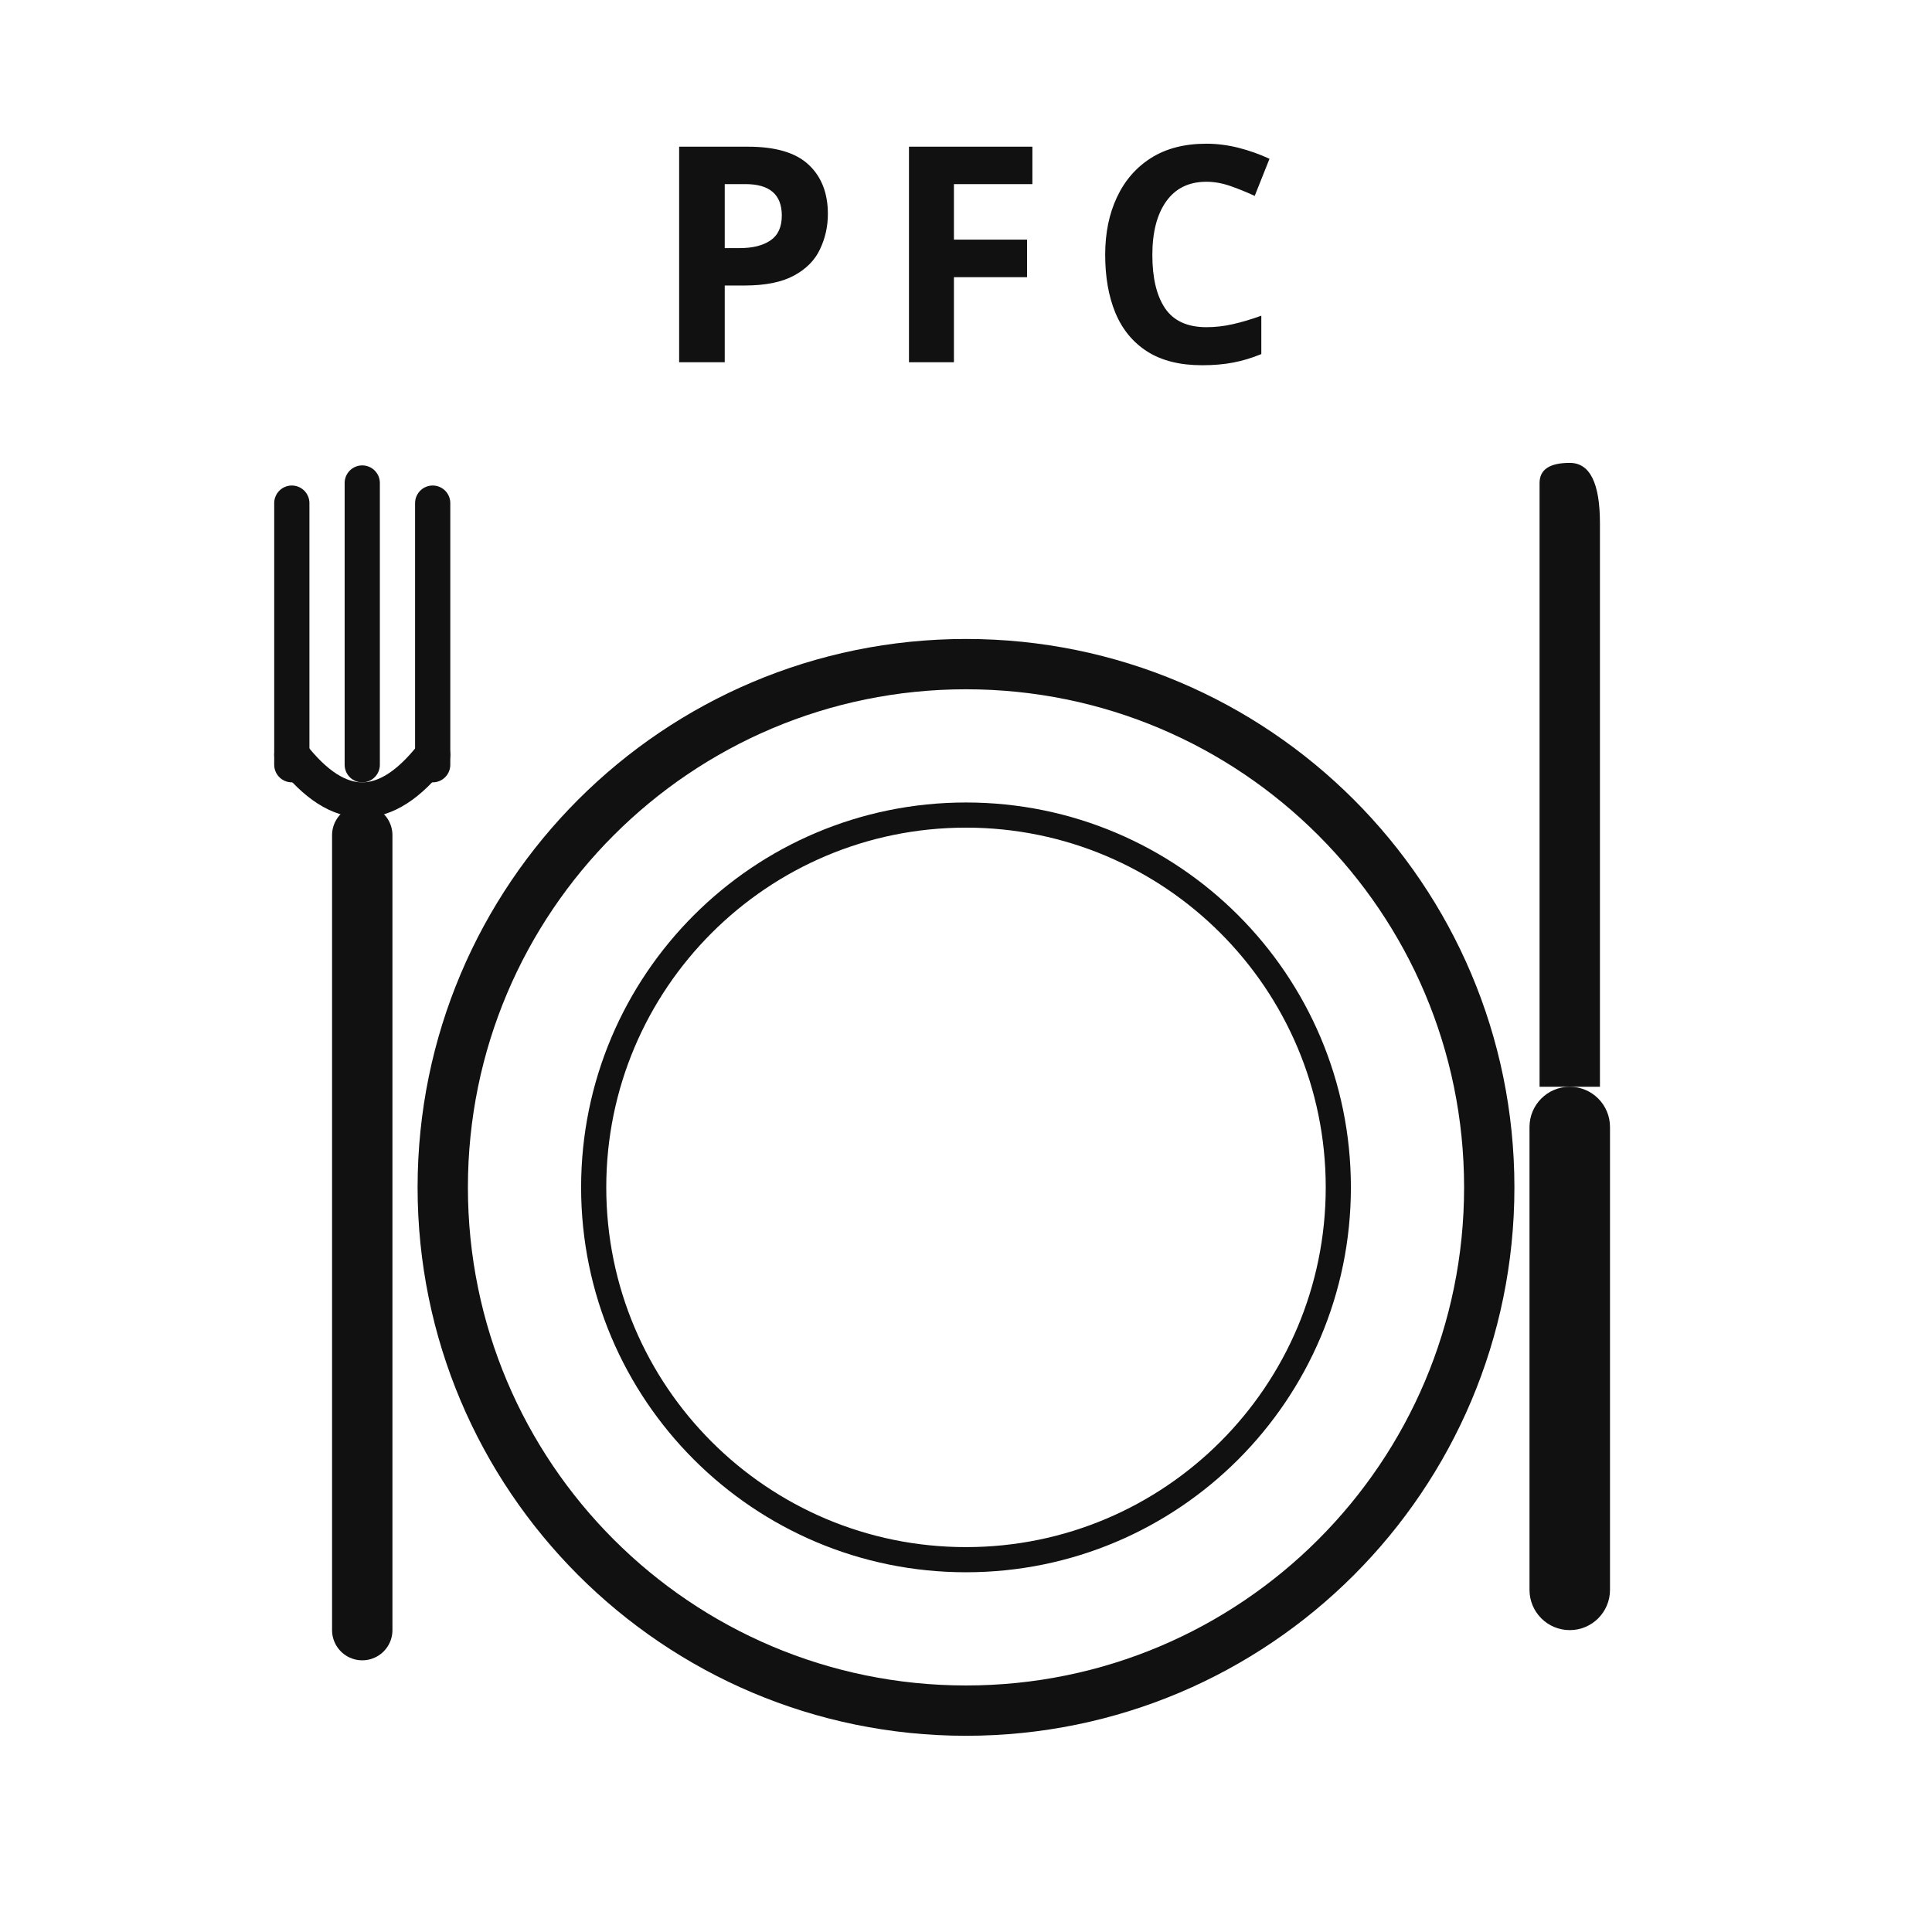
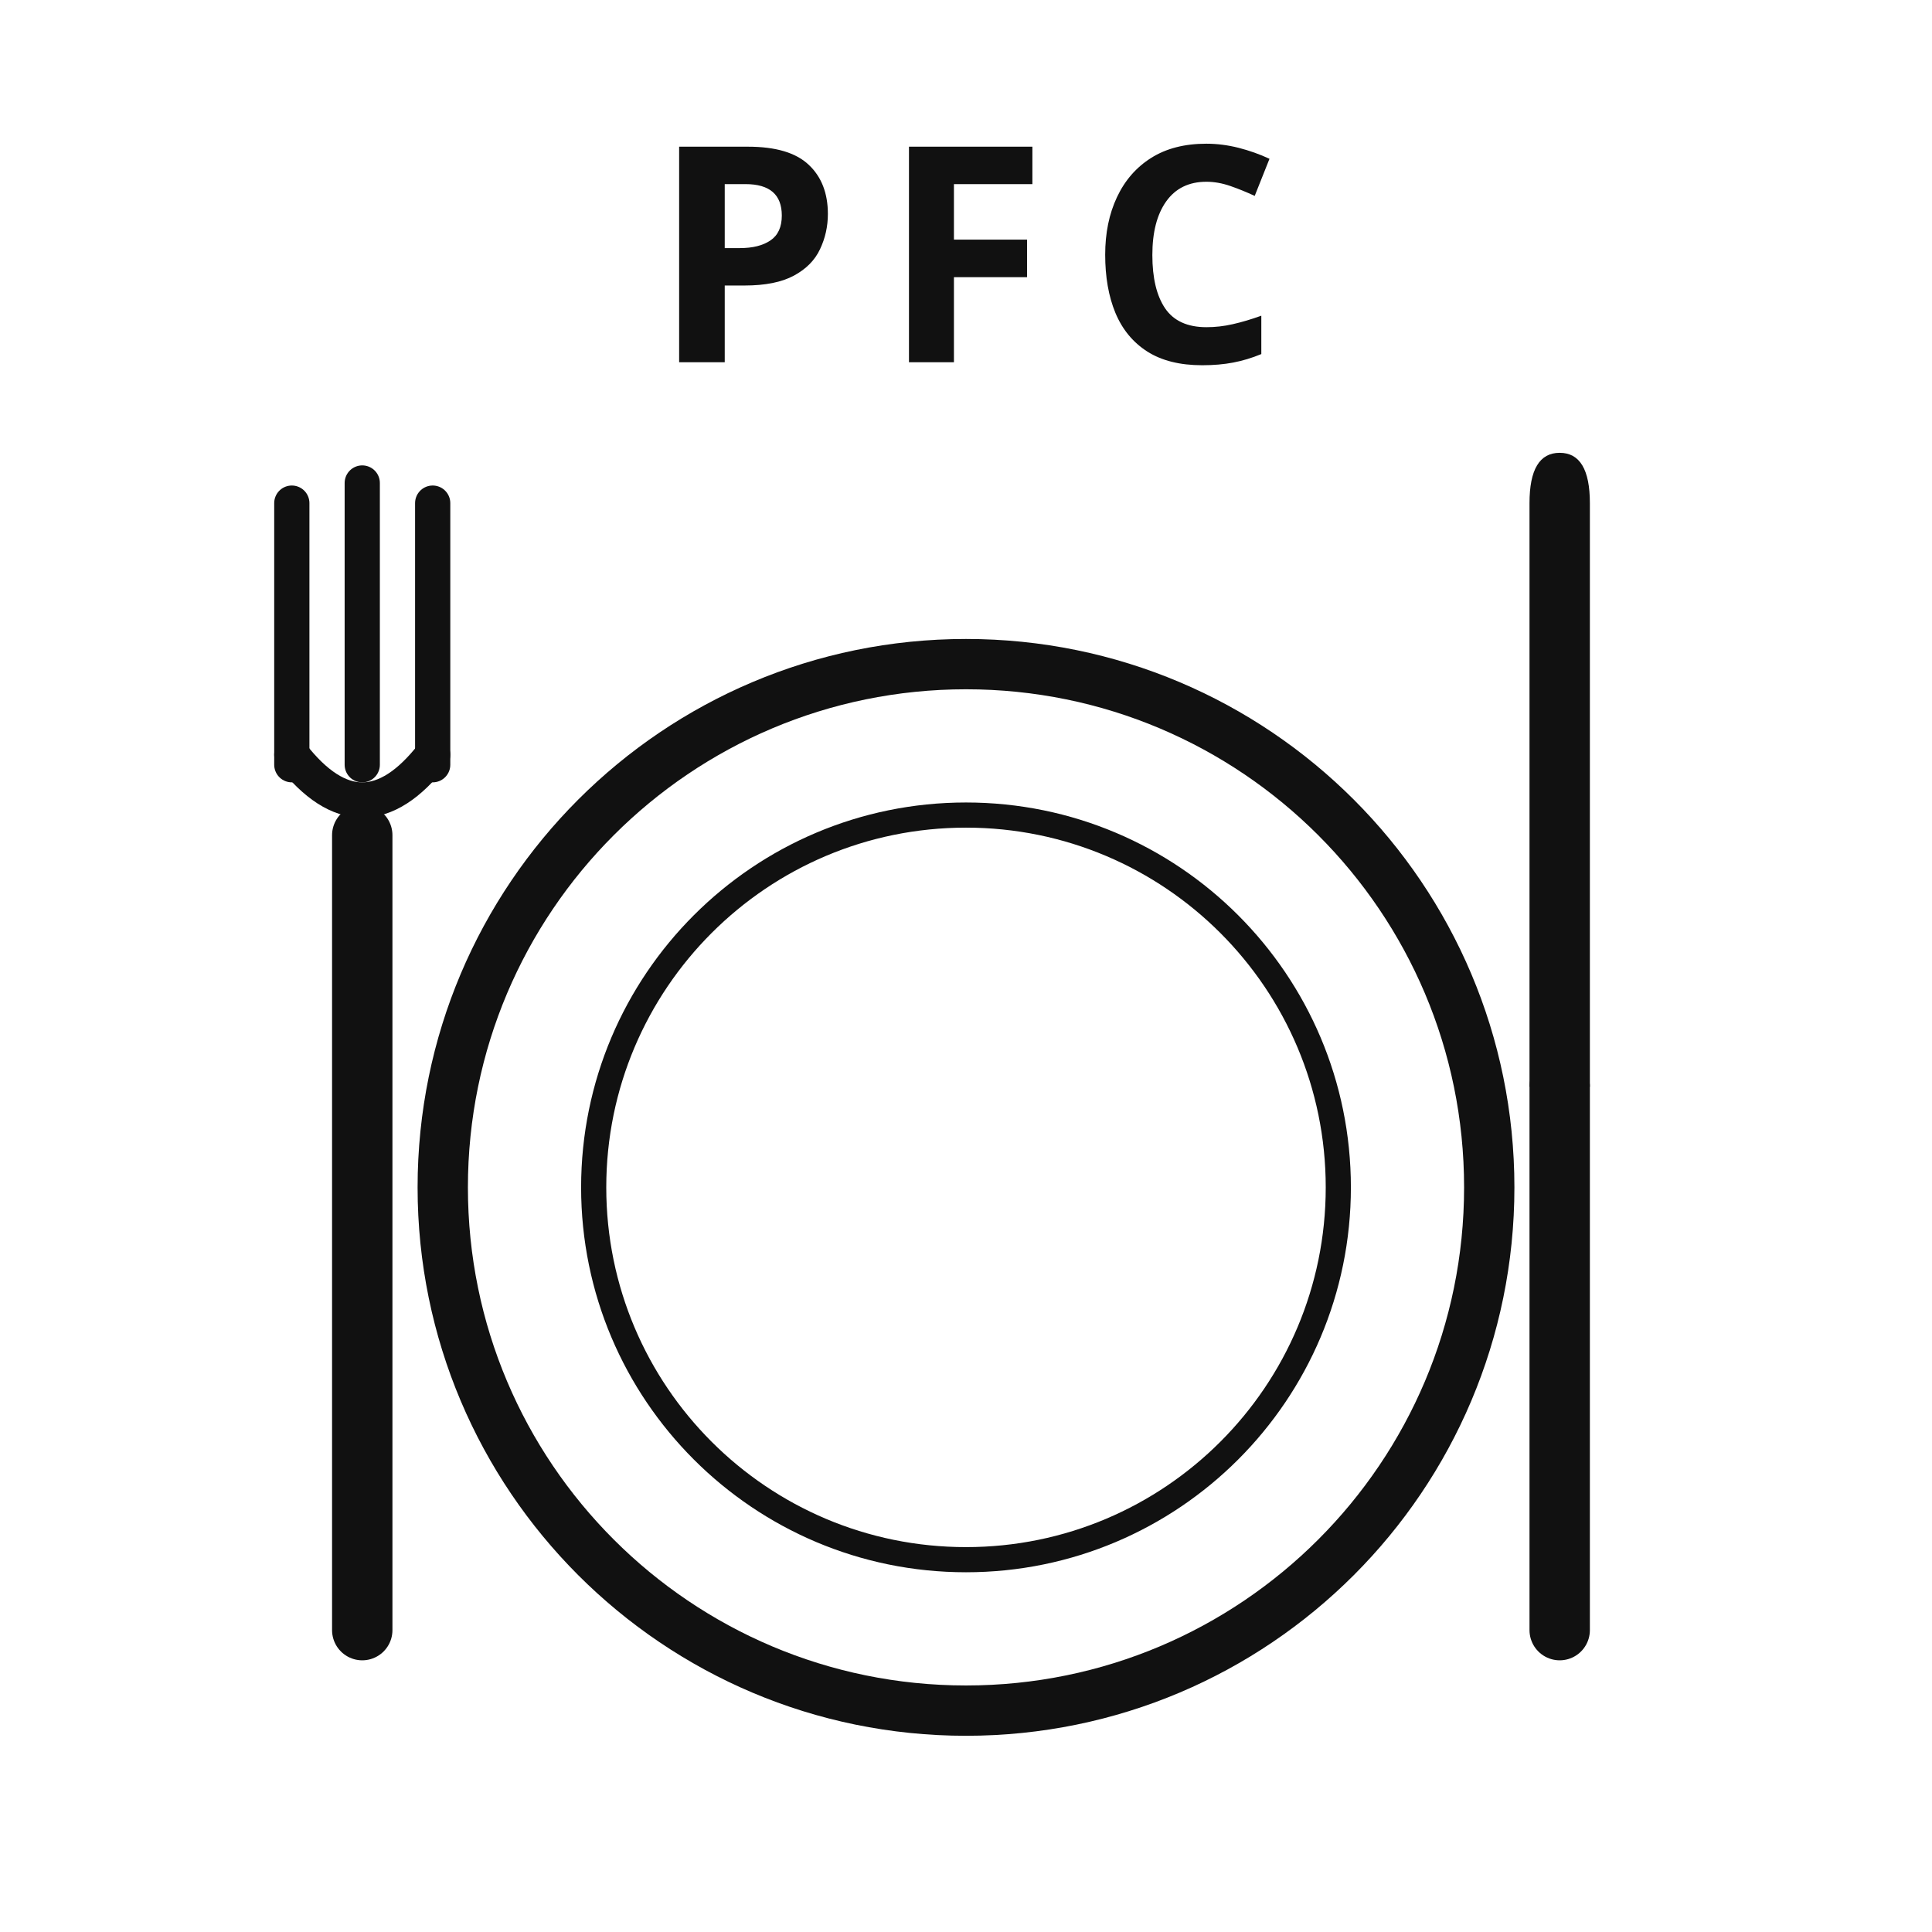
<svg xmlns="http://www.w3.org/2000/svg" width="192" height="192" viewBox="0 0 192 192">
  <rect width="192" height="192" fill="white" />
  <text x="96" y="36" font-family="Arial Black, sans-serif" font-size="30" font-weight="900" text-anchor="middle" fill="#111" letter-spacing="4">PFC</text>
  <circle cx="96" cy="118" r="52" fill="none" stroke="#111" stroke-width="5" />
  <circle cx="96" cy="118" r="37" fill="none" stroke="#111" stroke-width="2.5" />
  <line x1="29" y1="50" x2="29" y2="76" stroke="#111" stroke-width="3.5" stroke-linecap="round" />
  <line x1="36" y1="48" x2="36" y2="76" stroke="#111" stroke-width="3.5" stroke-linecap="round" />
  <line x1="43" y1="50" x2="43" y2="76" stroke="#111" stroke-width="3.5" stroke-linecap="round" />
  <path d="M29,75 Q36,84 43,75" fill="none" stroke="#111" stroke-width="3.5" stroke-linecap="round" />
  <line x1="36" y1="83" x2="36" y2="162" stroke="#111" stroke-width="6" stroke-linecap="round" />
-   <path d="M153,48 L153,108 L159,108 L159,52 Q159,46 156,46 Q153,46 153,48 Z" fill="#111" />
-   <rect x="152" y="108" width="8" height="54" rx="4" fill="#111" />
+   <line x1="155" y1="108" x2="155" y2="162" stroke="#111" stroke-width="6" stroke-linecap="round" />
+   <path d="M152,50 Q152,45 155,45 Q158,45 158,50 L158,108 L152,108 Z" fill="#111" />
</svg>
